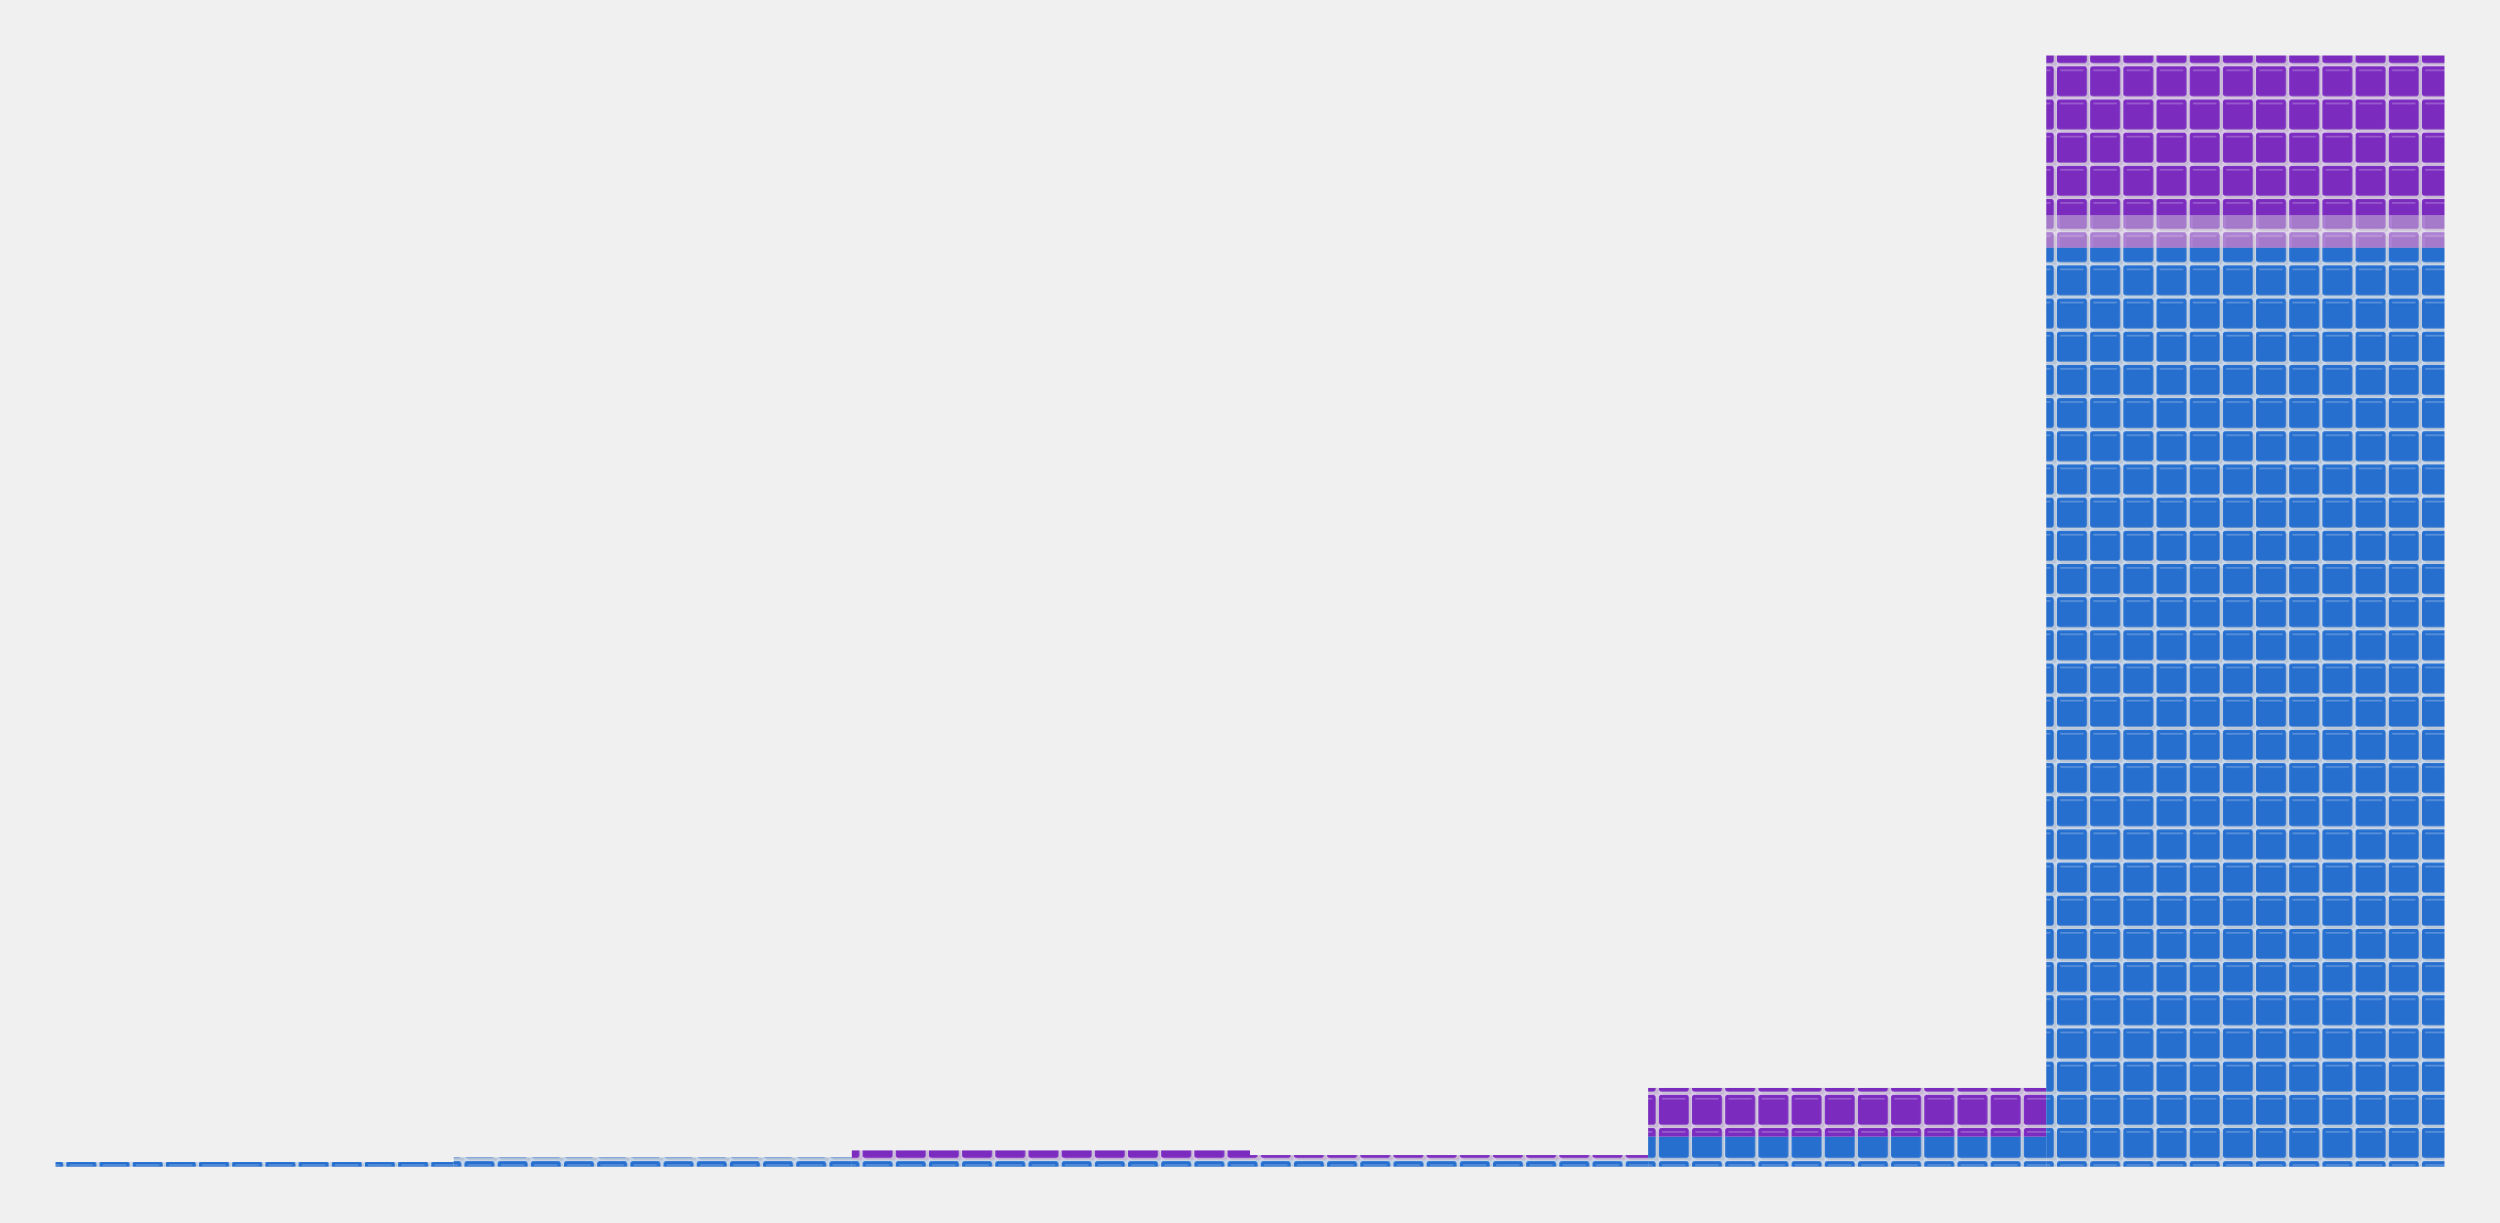
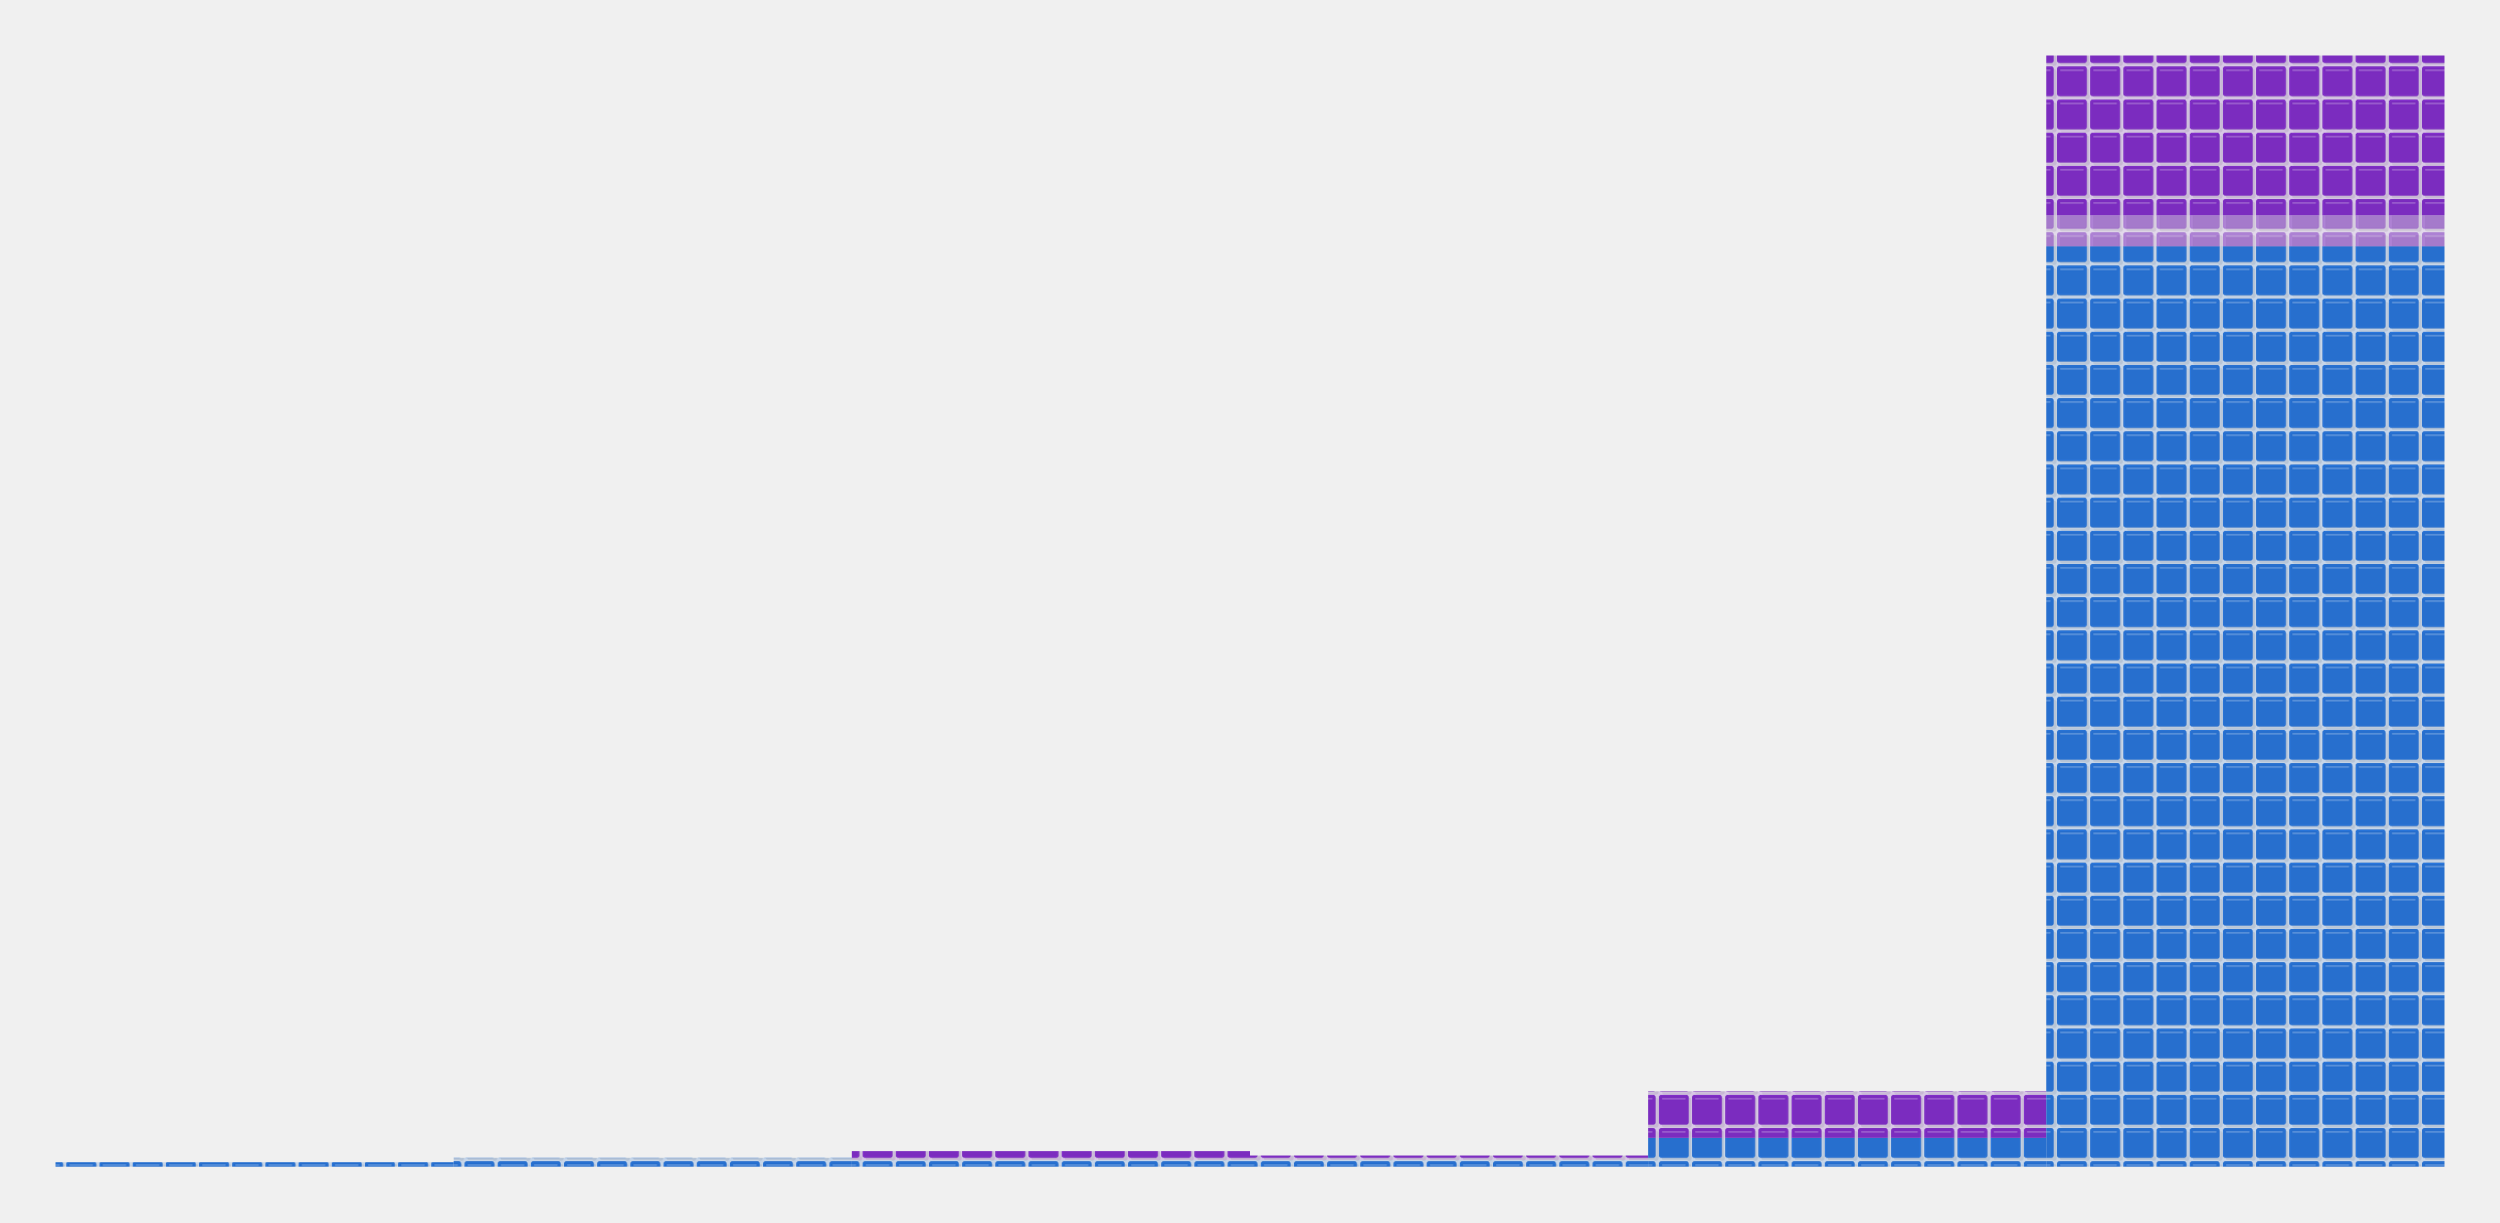
<svg xmlns="http://www.w3.org/2000/svg" viewBox="0 0 900 440" width="900" height="440" role="img" aria-labelledby="title description">
  <defs>
    <pattern id="assigned-Difficult" patternUnits="userSpaceOnUse" width="11.944" height="11.944">
      <rect class="tile-shadow" x="1.075" y="1.075" width="10.75" height="10.75" rx="0.86" fill="#000" fill-opacity="0.08" />
      <rect width="10.75" height="10.75" rx="0.86" fill="#276FCE" />
      <rect class="tile-highlight" x="1.075" y="1.075" width="8.6" height="0.645" rx="0.323" fill="#fff" fill-opacity="0.22" />
    </pattern>
    <pattern id="candidate-Superhuman" patternUnits="userSpaceOnUse" width="11.944" height="11.944">
      <rect class="tile-shadow" x="1.075" y="1.075" width="10.75" height="10.75" rx="0.86" fill="#000" fill-opacity="0.08" />
      <rect width="10.75" height="10.75" rx="0.86" fill="#7B2CBF" fill-opacity="0.5" />
      <rect class="tile-highlight" x="1.075" y="1.075" width="8.6" height="0.645" rx="0.323" fill="#fff" fill-opacity="0.22" />
    </pattern>
    <pattern id="assigned-Superhuman" patternUnits="userSpaceOnUse" width="11.944" height="11.944">
      <rect class="tile-shadow" x="1.075" y="1.075" width="10.75" height="10.75" rx="0.86" fill="#000" fill-opacity="0.08" />
      <rect width="10.75" height="10.75" rx="0.86" fill="#7B2CBF" />
      <rect class="tile-highlight" x="1.075" y="1.075" width="8.6" height="0.645" rx="0.323" fill="#fff" fill-opacity="0.22" />
    </pattern>
  </defs>
  <g data-period="2025-04" data-through="2025-06" data-total="2" data-months="3">
    <g data-series="assigned:Difficult" data-count="2">
-       <rect class="rate-underlay" x="20" y="418.333" width="143.333" height="1.667" fill="#276FCE" fill-opacity="0.2" />
-       <rect class="rate-stack" x="20" y="418.333" width="143.333" height="1.667" fill="url(#assigned-Difficult)" />
+       <rect class="rate-underlay" x="20" y="418.403" width="143.333" height="1.597" fill="#276FCE" fill-opacity="0.2" />
+       <rect class="rate-stack" x="20" y="418.403" width="143.333" height="1.597" fill="url(#assigned-Difficult)" />
    </g>
  </g>
  <g data-period="2025-07" data-through="2025-09" data-total="4" data-months="3">
    <g data-series="assigned:Difficult" data-count="4">
-       <rect class="rate-underlay" x="163.333" y="416.667" width="143.333" height="3.333" fill="#276FCE" fill-opacity="0.2" />
-       <rect class="rate-stack" x="163.333" y="416.667" width="143.333" height="3.333" fill="url(#assigned-Difficult)" />
+       <rect class="rate-underlay" x="163.333" y="416.806" width="143.333" height="3.194" fill="#276FCE" fill-opacity="0.2" />
+       <rect class="rate-stack" x="163.333" y="416.806" width="143.333" height="3.194" fill="url(#assigned-Difficult)" />
    </g>
  </g>
  <g data-period="2025-10" data-through="2025-12" data-total="7" data-months="3">
    <g data-series="assigned:Difficult" data-count="3">
-       <rect class="rate-underlay" x="306.667" y="417.5" width="143.333" height="2.5" fill="#276FCE" fill-opacity="0.2" />
-       <rect class="rate-stack" x="306.667" y="417.5" width="143.333" height="2.5" fill="url(#assigned-Difficult)" />
+       <rect class="rate-underlay" x="306.667" y="417.605" width="143.333" height="2.395" fill="#276FCE" fill-opacity="0.2" />
+       <rect class="rate-stack" x="306.667" y="417.605" width="143.333" height="2.395" fill="url(#assigned-Difficult)" />
    </g>
    <g data-series="assigned:Superhuman" data-count="4">
-       <rect class="rate-underlay" x="306.667" y="414.167" width="143.333" height="3.333" fill="#7B2CBF" fill-opacity="0.2" />
-       <rect class="rate-stack" x="306.667" y="414.167" width="143.333" height="3.333" fill="url(#assigned-Superhuman)" />
+       <rect class="rate-underlay" x="306.667" y="414.411" width="143.333" height="3.194" fill="#7B2CBF" fill-opacity="0.2" />
+       <rect class="rate-stack" x="306.667" y="414.411" width="143.333" height="3.194" fill="url(#assigned-Superhuman)" />
    </g>
  </g>
  <g data-period="2026-01" data-through="2026-03" data-total="5" data-months="3">
    <g data-series="assigned:Difficult" data-count="3">
-       <rect class="rate-underlay" x="450" y="417.5" width="143.333" height="2.5" fill="#276FCE" fill-opacity="0.2" />
-       <rect class="rate-stack" x="450" y="417.5" width="143.333" height="2.5" fill="url(#assigned-Difficult)" />
+       <rect class="rate-underlay" x="450" y="417.605" width="143.333" height="2.395" fill="#276FCE" fill-opacity="0.2" />
+       <rect class="rate-stack" x="450" y="417.605" width="143.333" height="2.395" fill="url(#assigned-Difficult)" />
    </g>
    <g data-series="assigned:Superhuman" data-count="2">
-       <rect class="rate-underlay" x="450" y="415.833" width="143.333" height="1.667" fill="#7B2CBF" fill-opacity="0.2" />
-       <rect class="rate-stack" x="450" y="415.833" width="143.333" height="1.667" fill="url(#assigned-Superhuman)" />
+       <rect class="rate-underlay" x="450" y="416.008" width="143.333" height="1.597" fill="#7B2CBF" fill-opacity="0.2" />
+       <rect class="rate-stack" x="450" y="416.008" width="143.333" height="1.597" fill="url(#assigned-Superhuman)" />
    </g>
  </g>
  <g data-period="2026-04" data-through="2026-06" data-total="34" data-months="3">
    <g data-series="assigned:Difficult" data-count="13">
-       <rect class="rate-underlay" x="593.333" y="409.167" width="143.333" height="10.833" fill="#276FCE" fill-opacity="0.2" />
-       <rect class="rate-stack" x="593.333" y="409.167" width="143.333" height="10.833" fill="url(#assigned-Difficult)" />
+       <rect class="rate-underlay" x="593.333" y="409.621" width="143.333" height="10.379" fill="#276FCE" fill-opacity="0.2" />
+       <rect class="rate-stack" x="593.333" y="409.621" width="143.333" height="10.379" fill="url(#assigned-Difficult)" />
    </g>
    <g data-series="assigned:Superhuman" data-count="21">
-       <rect class="rate-underlay" x="593.333" y="391.667" width="143.333" height="17.5" fill="#7B2CBF" fill-opacity="0.2" />
-       <rect class="rate-stack" x="593.333" y="391.667" width="143.333" height="17.5" fill="url(#assigned-Superhuman)" />
+       <rect class="rate-underlay" x="593.333" y="392.854" width="143.333" height="16.767" fill="#7B2CBF" fill-opacity="0.2" />
+       <rect class="rate-stack" x="593.333" y="392.854" width="143.333" height="16.767" fill="url(#assigned-Superhuman)" />
    </g>
  </g>
-   <g data-period="2026-07" data-through="2026-09" data-total="480" data-months="3">
-     <g data-series="assigned:Difficult" data-count="397">
-       <rect class="rate-underlay" x="736.667" y="89.167" width="143.333" height="330.833" fill="#276FCE" fill-opacity="0.2" />
-       <rect class="rate-stack" x="736.667" y="89.167" width="143.333" height="330.833" fill="url(#assigned-Difficult)" />
+   <g data-period="2026-07" data-through="2026-09" data-total="501" data-months="3">
+     <g data-series="assigned:Difficult" data-count="415">
+       <rect class="rate-underlay" x="736.667" y="88.663" width="143.333" height="331.337" fill="#276FCE" fill-opacity="0.2" />
+       <rect class="rate-stack" x="736.667" y="88.663" width="143.333" height="331.337" fill="url(#assigned-Difficult)" />
    </g>
    <g data-series="candidate:Superhuman" data-count="14">
-       <rect class="rate-underlay" x="736.667" y="77.5" width="143.333" height="11.667" fill="#7B2CBF" fill-opacity="0.12" />
-       <rect class="rate-stack" x="736.667" y="77.5" width="143.333" height="11.667" fill="url(#candidate-Superhuman)" />
+       <rect class="rate-underlay" x="736.667" y="77.485" width="143.333" height="11.178" fill="#7B2CBF" fill-opacity="0.12" />
+       <rect class="rate-stack" x="736.667" y="77.485" width="143.333" height="11.178" fill="url(#candidate-Superhuman)" />
    </g>
-     <g data-series="assigned:Superhuman" data-count="69">
-       <rect class="rate-underlay" x="736.667" y="20" width="143.333" height="57.5" fill="#7B2CBF" fill-opacity="0.2" />
-       <rect class="rate-stack" x="736.667" y="20" width="143.333" height="57.5" fill="url(#assigned-Superhuman)" />
+     <g data-series="assigned:Superhuman" data-count="72">
+       <rect class="rate-underlay" x="736.667" y="20" width="143.333" height="57.485" fill="#7B2CBF" fill-opacity="0.2" />
+       <rect class="rate-stack" x="736.667" y="20" width="143.333" height="57.485" fill="url(#assigned-Superhuman)" />
    </g>
  </g>
</svg>
